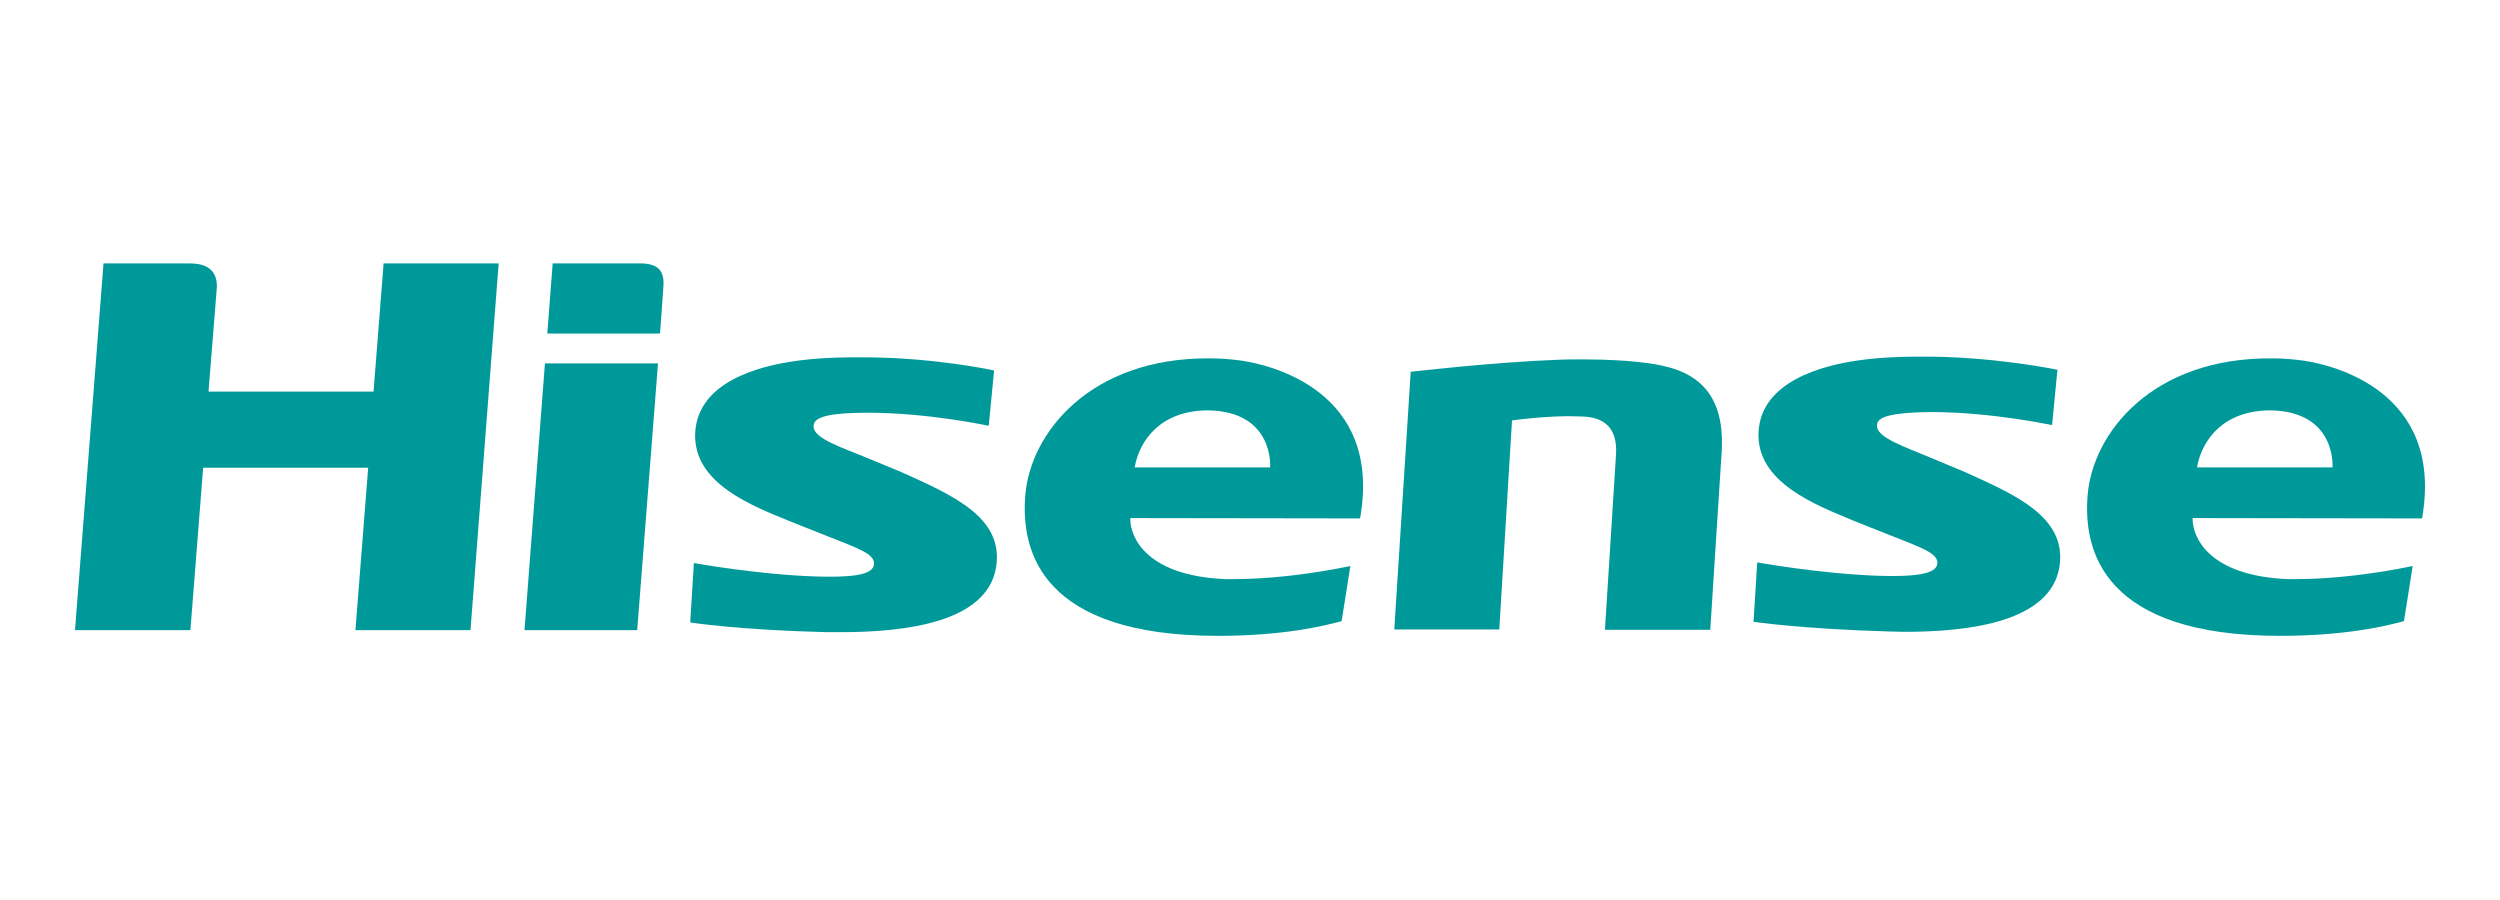
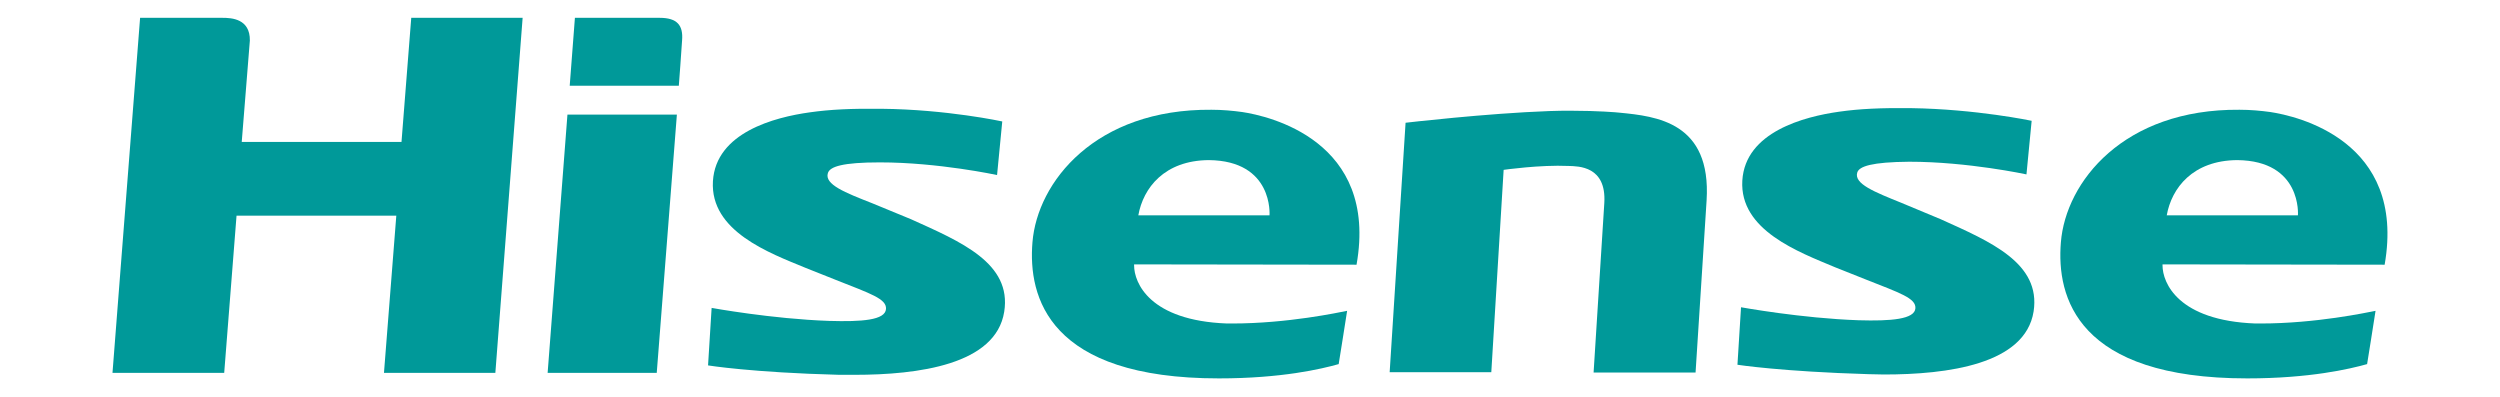
- <svg xmlns="http://www.w3.org/2000/svg" width="1570.53" height="564.94" viewBox="-47.12 -165.47 1570.53 564.94" version="1.1" id="Layer_1" x="0px" y="0px" enable-background="new 0 0 1426 233" xml:space="preserve">
+ <svg xmlns="http://www.w3.org/2000/svg" viewBox="-73 -11.57 1622.31 257.14" width="1622.31" height="257.14" version="1.1" id="Layer_1" x="0px" y="0px" enable-background="new 0 0 1426 233" xml:space="preserve">
  <defs id="defs27">
	
	
	
	
</defs>
  <g id="g89">
    <path style="mix-blend-mode:normal;fill:#009999;fill-rule:nonzero;stroke:none;stroke-width:14.481;stroke-linecap:butt;stroke-linejoin:miter;stroke-miterlimit:10;stroke-dasharray:none;stroke-dashoffset:0" d="M 266.147,6.258e-5 248.446,230.397 h -72.279 l 8.008,-102.024 H 80.497 L 72.49,230.397 H 0 L 17.912,0 H 71.436 C 77.336,0 89.348,0.632 89.137,14.756 L 83.869,80.523 H 187.546 L 193.868,0 Z" id="path75" />
    <path style="mix-blend-mode:normal;fill:#009999;fill-rule:nonzero;stroke:none;stroke-width:14.481;stroke-linecap:butt;stroke-linejoin:miter;stroke-miterlimit:10;stroke-dasharray:none;stroke-dashoffset:0" d="m 1186.387,130.692 c 32.241,14.545 65.114,28.457 60.268,59.865 -5.479,34.359 -55.843,40.894 -97.145,40.894 -3.161,0 -6.533,-0.211 -9.904,-0.211 -56.685,-1.686 -85.133,-6.113 -85.133,-6.113 l 2.318,-37.31 c 0,0 39.195,7.167 76.283,8.432 21.073,0.632 36.456,-0.632 36.877,-7.799 0.422,-6.535 -10.115,-9.907 -32.452,-18.761 l -19.598,-7.799 c -23.601,-9.907 -62.164,-24.03 -60.268,-56.282 1.897,-31.619 40.249,-41.526 62.796,-44.688 13.276,-1.897 27.184,-2.53 46.571,-2.319 42.567,0.632 78.39,8.221 78.39,8.221 l -3.371,34.781 c 0,0 -37.931,-8.221 -76.072,-8.221 -24.233,0.211 -32.452,2.951 -33.716,6.956 -2.318,7.378 11.168,12.648 28.869,19.815 l 25.287,10.54" id="path73" />
    <path id="path71" style="mix-blend-mode:normal;fill:#009999;fill-rule:nonzero;stroke:none;stroke-width:14.481;stroke-linecap:butt;stroke-linejoin:miter;stroke-miterlimit:10;stroke-dasharray:none;stroke-dashoffset:0" d="m 355.073,6.258e-5 c 11.379,0 15.383,4.848 14.54,14.756 -0.211,4.216 -2.107,29.3 -2.107,29.3 H 296.702 L 300.074,6.258e-5 h 54.999 M 366.242,62.816 353.177,230.397 H 282.373 L 295.227,62.816 Z" />
    <path style="mix-blend-mode:normal;fill:#009999;fill-rule:nonzero;stroke:none;stroke-width:14.481;stroke-linecap:butt;stroke-linejoin:miter;stroke-miterlimit:10;stroke-dasharray:none;stroke-dashoffset:0" d="m 968.075,120.152 c 1.475,-24.03 -16.858,-23.82 -23.18,-24.03 -18.544,-0.843 -42.145,2.53 -42.145,2.53 l -8.008,131.324 H 828.785 L 839.111,68.086 c 0,0 52.26,-6.113 93.352,-7.589 4.847,-0.211 9.693,-0.211 14.119,-0.211 17.28,0 29.712,1.054 31.398,1.265 23.812,2.319 59.635,6.113 56.475,56.914 l -7.165,111.72 h -66.168 c 0,0 5.057,-80.312 6.954,-110.034" id="path69" />
    <path id="path65" style="mix-blend-mode:normal;fill:#009999;fill-rule:nonzero;stroke:none;stroke-width:14.481;stroke-linecap:butt;stroke-linejoin:miter;stroke-miterlimit:10;stroke-dasharray:none;stroke-dashoffset:0" d="m 1474.45,160.203 c 14.119,-80.734 -57.318,-96.543 -74.176,-99.073 -6.111,-0.843 -12.854,-1.476 -20.019,-1.476 -75.229,-0.632 -112.739,46.796 -115.899,86.003 -2.95,35.624 10.536,88.322 120.957,88.322 40.459,0 66.589,-6.113 77.758,-9.275 1.264,-7.378 3.582,-22.766 5.479,-34.57 -5.479,1.054 -38.563,8.221 -74.597,8.221 h -3.372 c -50.153,-1.897 -60.268,-26.349 -60.268,-37.732 v -0.632 z m -141.397,-32.041 c 3.161,-17.707 16.858,-35.624 45.727,-35.835 42.145,0.422 39.406,35.835 39.406,35.835 z" />
    <path id="path61" style="mix-blend-mode:normal;fill:#009999;fill-rule:nonzero;stroke:none;stroke-width:14.481;stroke-linecap:butt;stroke-linejoin:miter;stroke-miterlimit:10;stroke-dasharray:none;stroke-dashoffset:0" d="m 807.291,160.203 c 14.329,-80.734 -57.318,-96.543 -74.176,-99.073 -6.111,-0.843 -12.854,-1.476 -20.019,-1.476 -75.229,-0.632 -112.949,46.796 -116.11,86.003 -2.95,35.624 10.536,88.322 120.957,88.322 40.67,0 66.589,-6.113 77.758,-9.275 1.264,-7.378 3.582,-22.766 5.479,-34.57 -5.479,1.054 -38.563,8.221 -74.597,8.221 h -3.372 c -50.153,-1.897 -60.268,-26.349 -60.268,-37.732 v -0.632 z M 665.684,128.162 c 3.161,-17.707 16.858,-35.624 45.728,-35.835 42.145,0.422 39.406,35.835 39.406,35.835 z" />
    <path style="mix-blend-mode:normal;fill:#009999;fill-rule:nonzero;stroke:none;stroke-width:14.481;stroke-linecap:butt;stroke-linejoin:miter;stroke-miterlimit:10;stroke-dasharray:none;stroke-dashoffset:0" d="m 518.175,130.692 -25.076,-10.329 c -17.701,-6.956 -31.187,-12.226 -28.869,-19.604 1.264,-4.216 9.483,-6.956 33.716,-6.956 38.141,0 76.072,8.221 76.072,8.221 l 3.372,-34.781 c 0,0 -35.823,-7.799 -78.39,-8.221 -19.387,-0.211 -33.295,0.422 -46.57,2.319 -22.758,3.162 -60.9,13.069 -62.796,44.688 -1.897,32.462 36.666,46.585 60.268,56.282 l 19.597,7.799 c 22.337,8.853 32.873,12.226 32.452,18.761 -0.421,7.378 -15.804,8.432 -36.877,7.799 -37.088,-1.265 -76.283,-8.432 -76.283,-8.432 l -2.318,37.31 c 0,0 28.448,4.637 85.133,6.113 h 9.904 c 41.302,0 91.666,-6.535 97.145,-40.894 5.057,-31.619 -28.237,-45.531 -60.478,-60.076" id="path31" />
  </g>
</svg>
